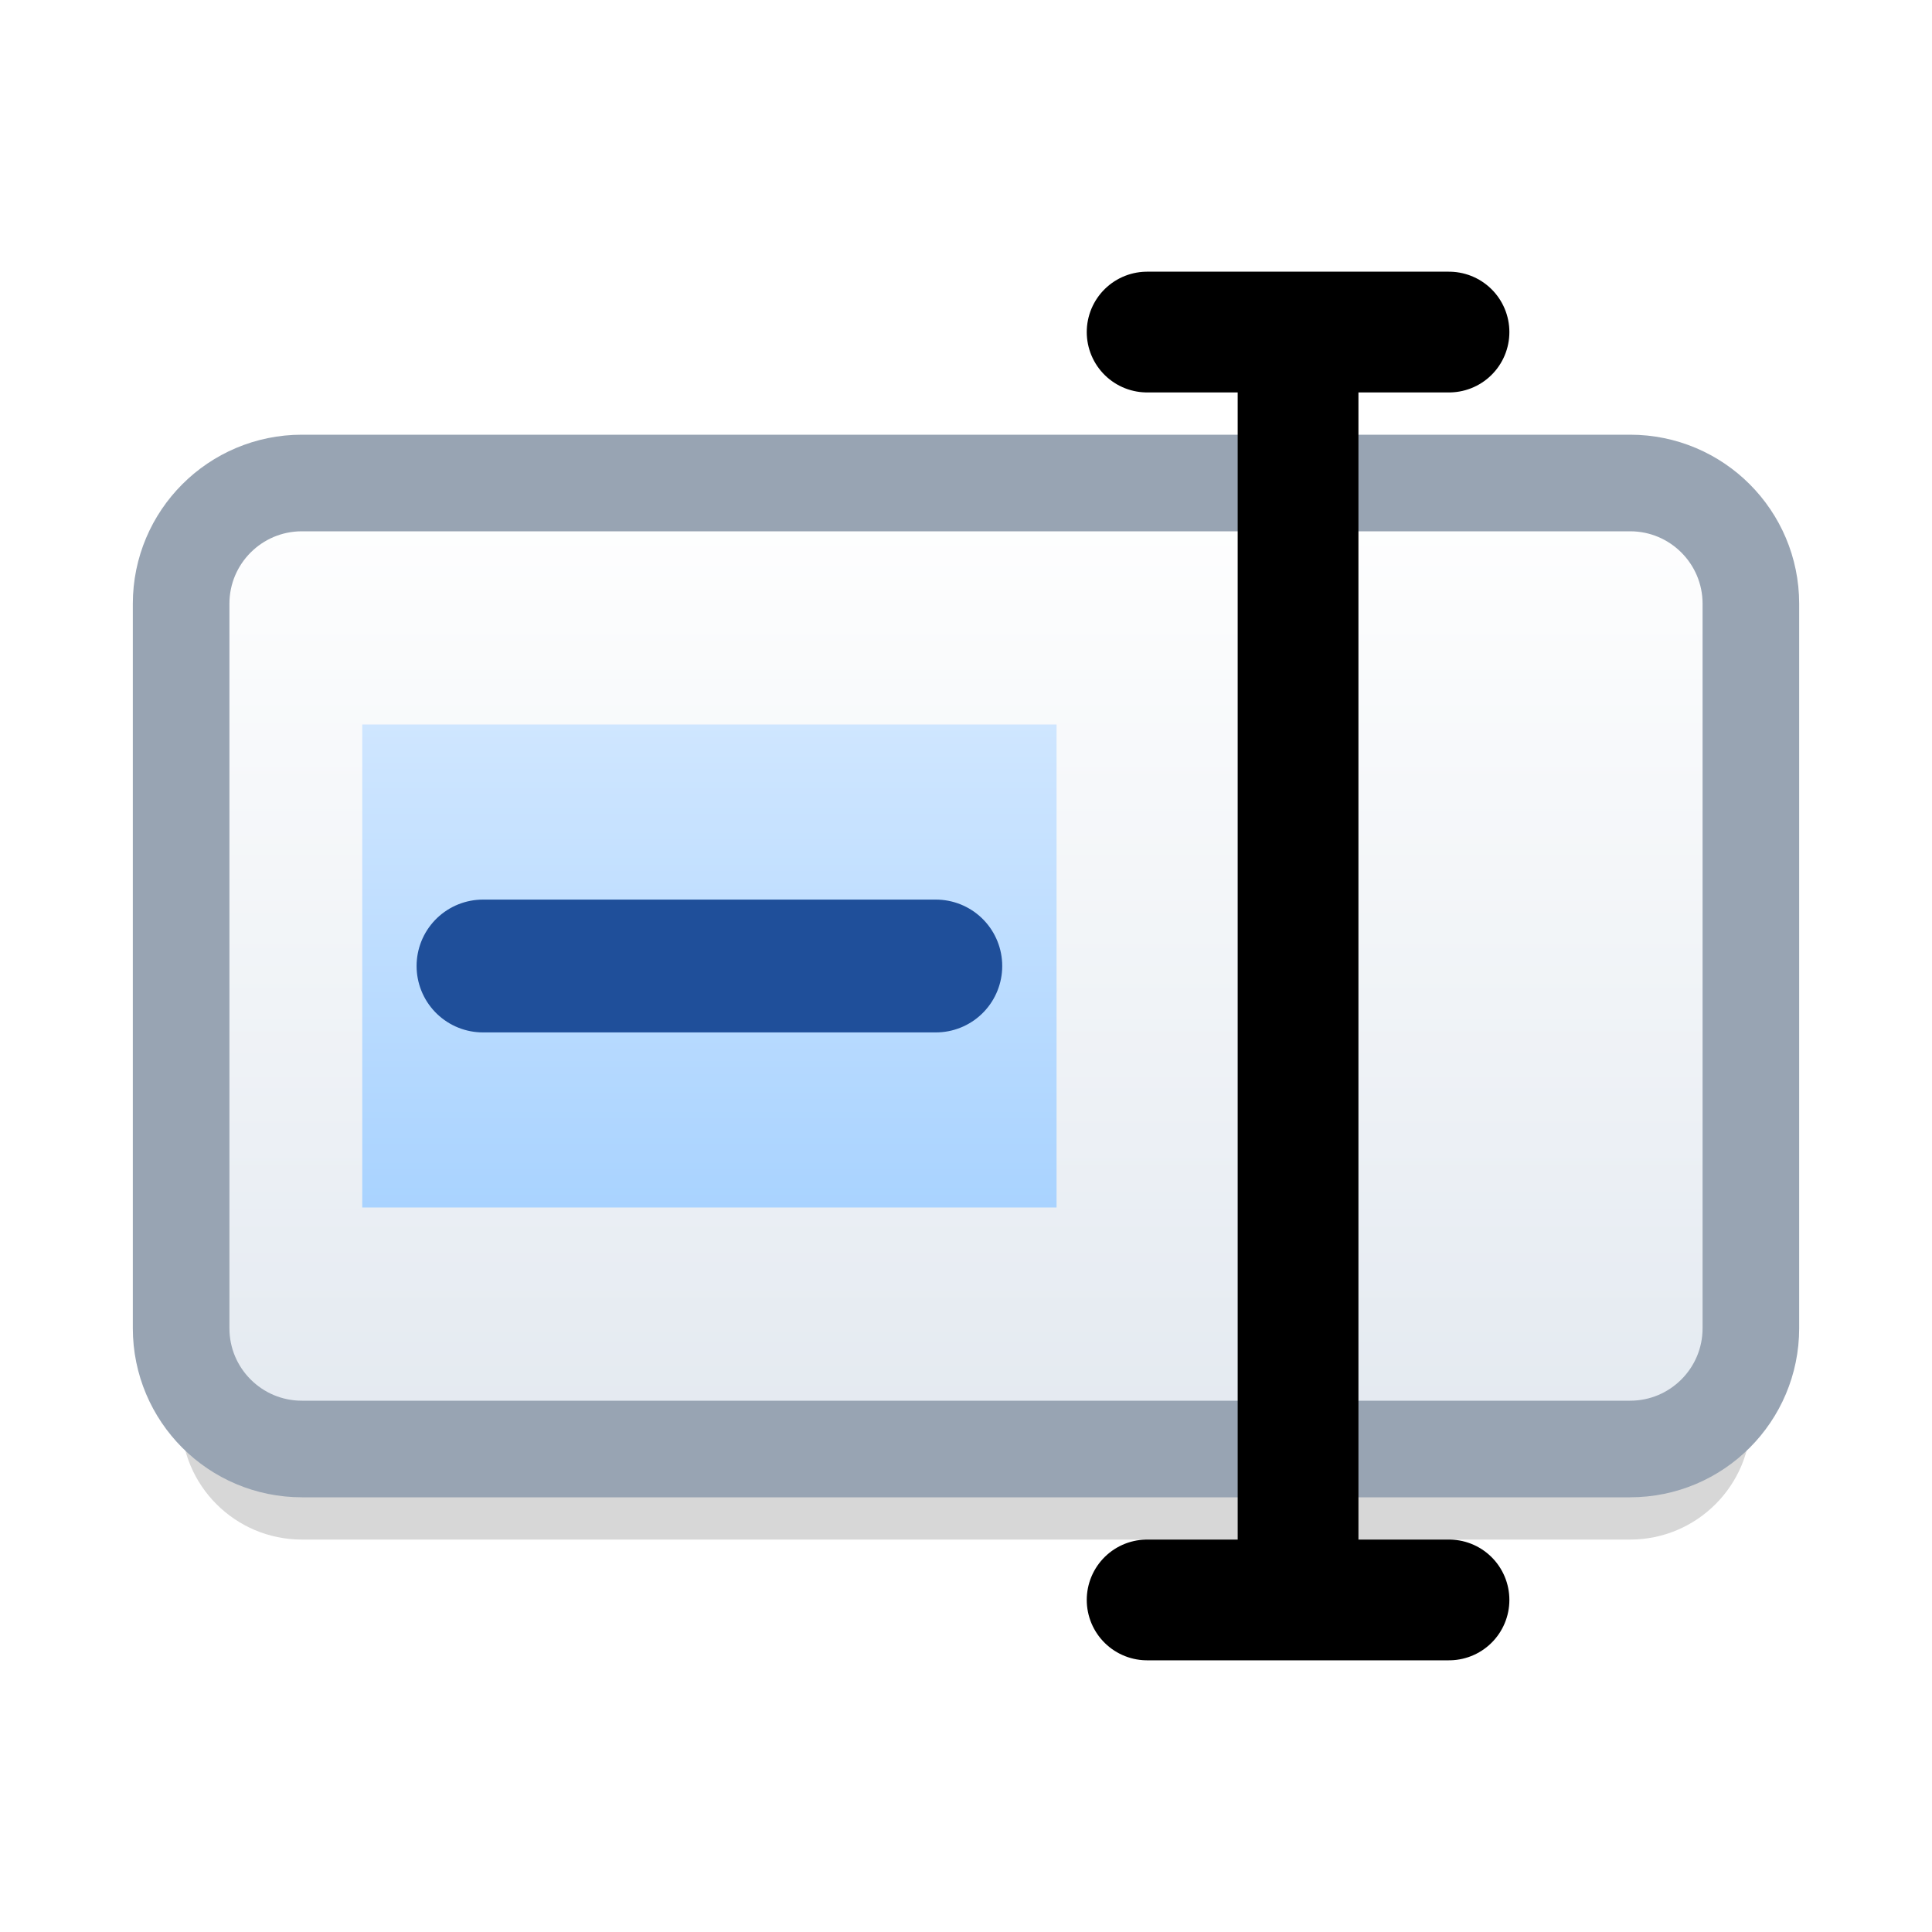
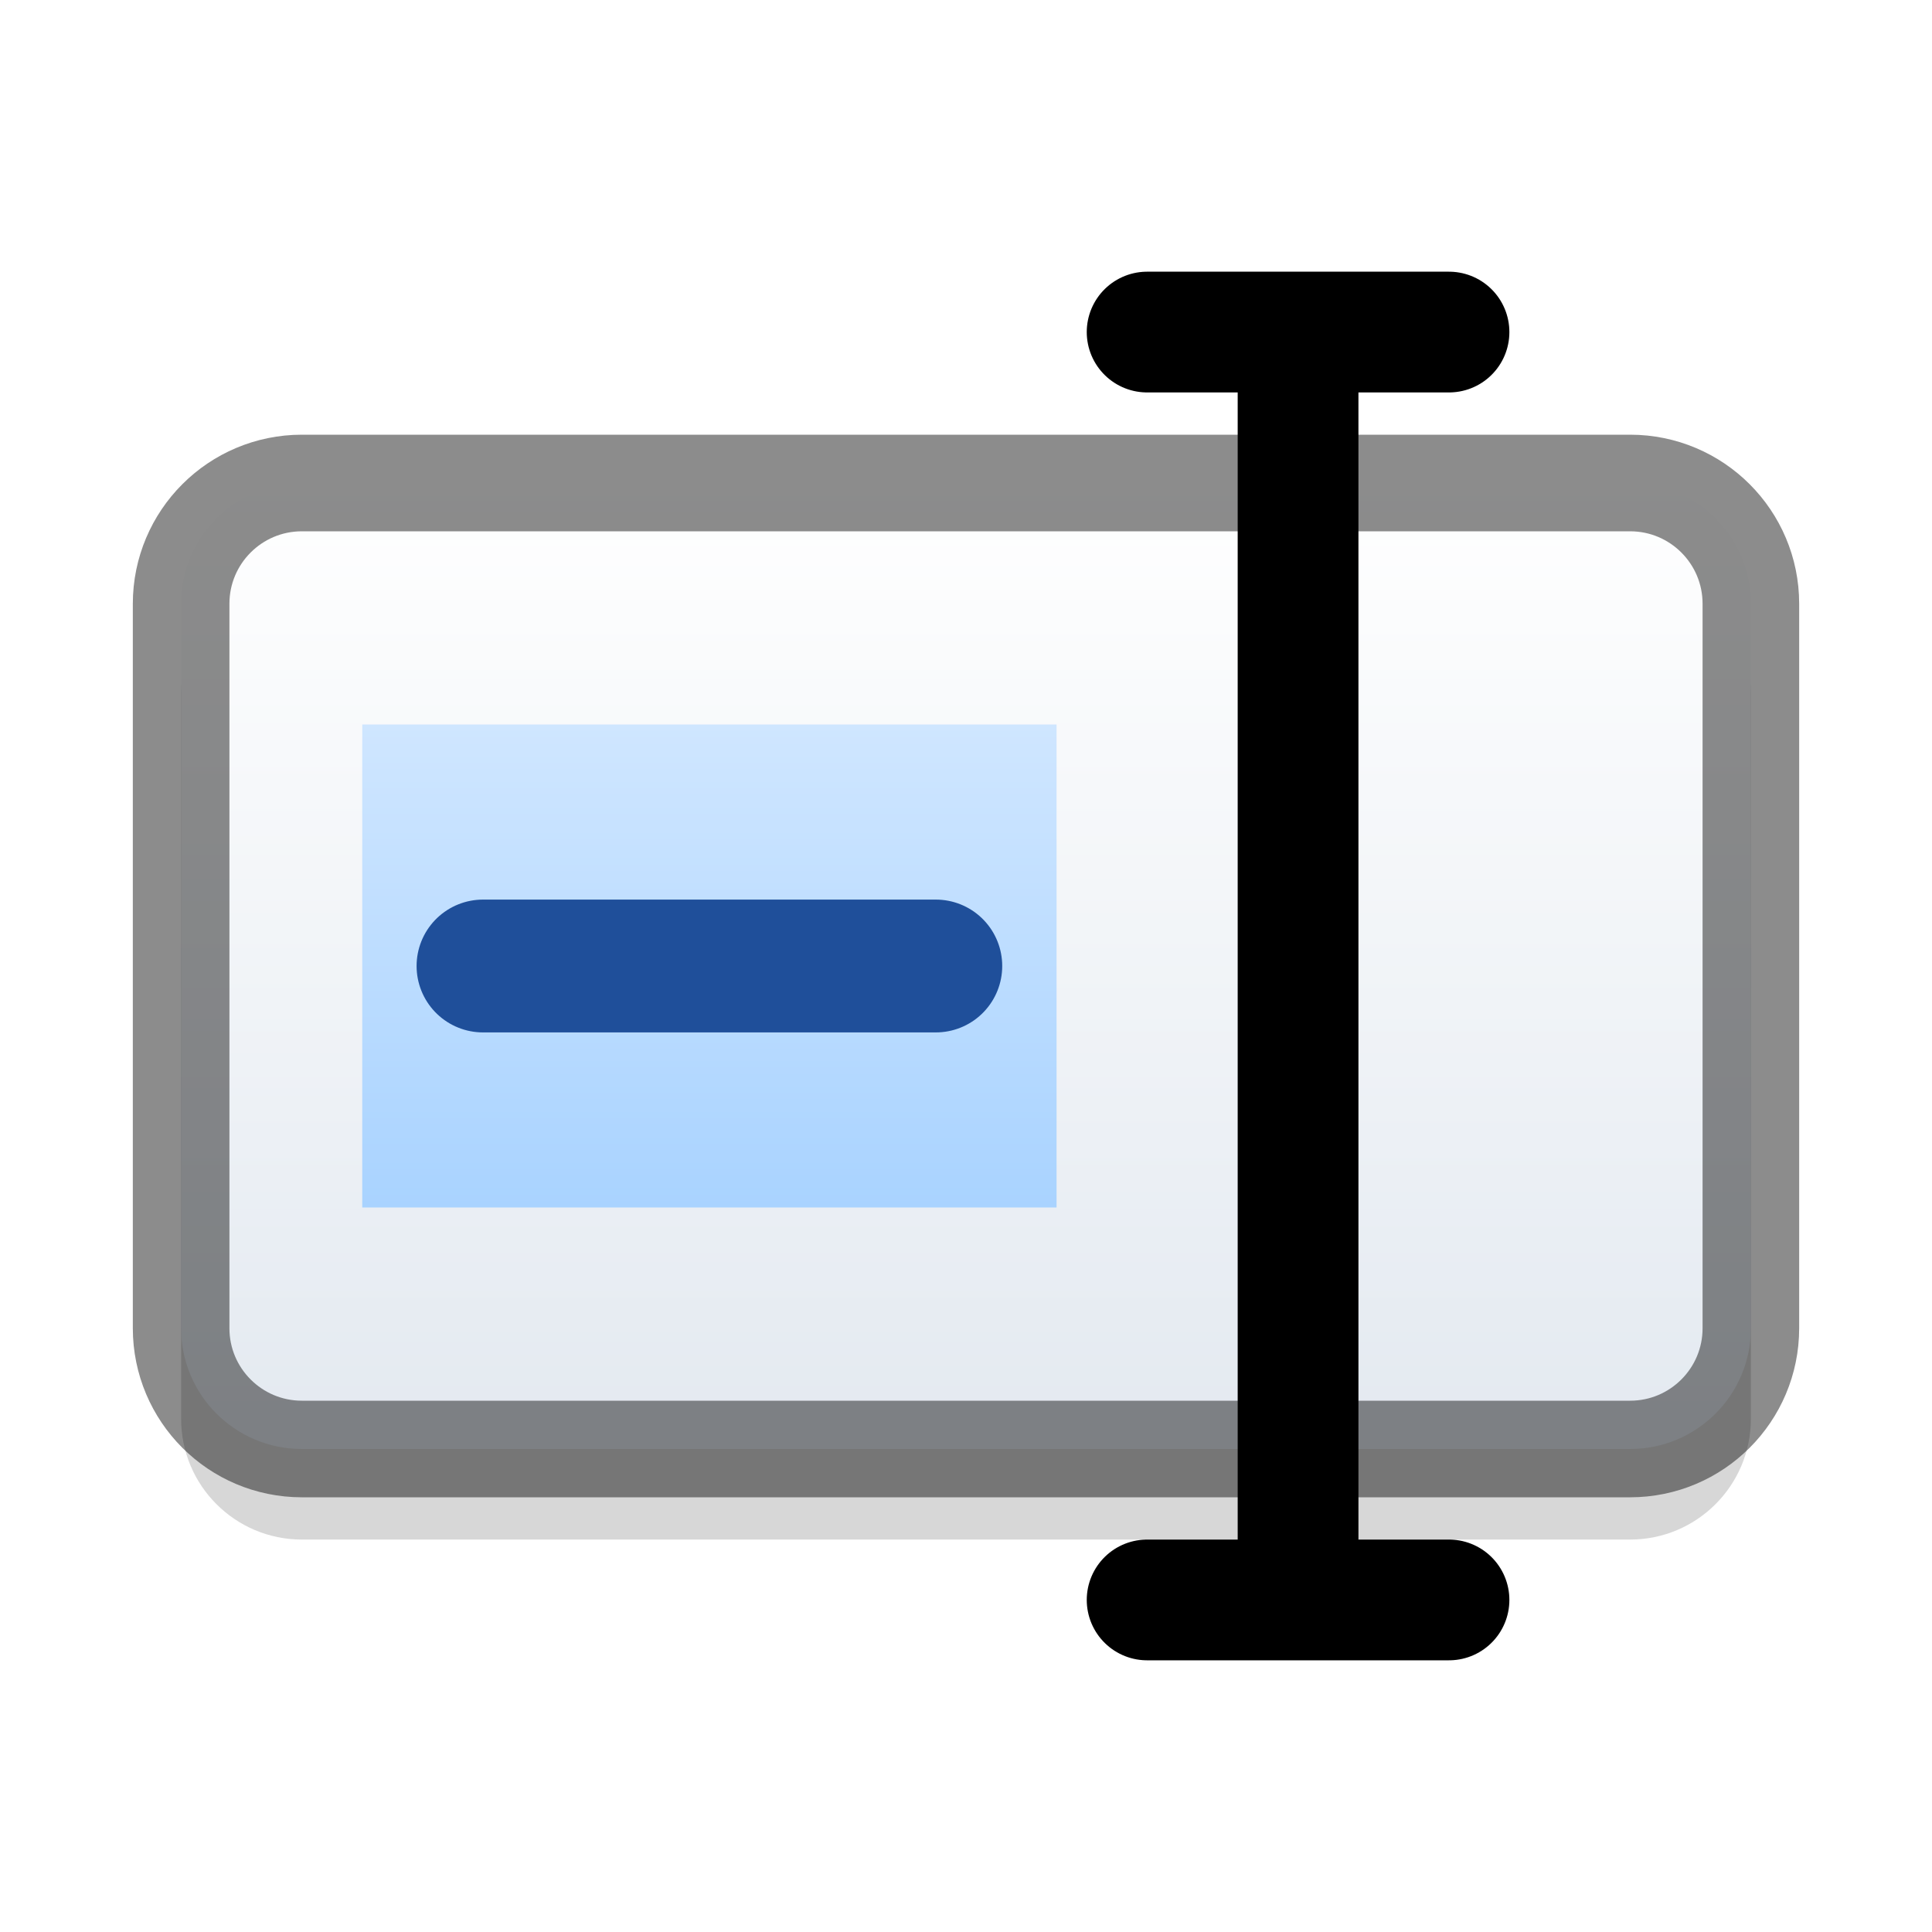
<svg xmlns="http://www.w3.org/2000/svg" viewBox="0 0 16 16">
  <defs>
    <linearGradient id="g0" x2="0" y2="1">
      <stop offset="0" stop-color="#ffffff" />
      <stop offset="1" stop-color="#e3e9f0" />
    </linearGradient>
    <linearGradient id="g1" x2="0" y2="1">
      <stop offset="0" stop-color="#cfe6ff" />
      <stop offset="1" stop-color="#a9d3ff" />
    </linearGradient>
  </defs>
  <path d="M2.5 4.75H13.5A1 1 0 0 1 14.5 5.75V11.75A1 1 0 0 1 13.5 12.75H2.5A1 1 0 0 1 1.5 11.75V5.75A1 1 0 0 1 2.5 4.75Z" fill="#000000" fill-opacity="0.16" />
-   <path d="M2.5 4H13.5A1 1 0 0 1 14.5 5V11A1 1 0 0 1 13.5 12H2.5A1 1 0 0 1 1.5 11V5A1 1 0 0 1 2.5 4Z" fill="url(#g0)" stroke="#98a4b3" stroke-width="0.8" stroke-linecap="round" stroke-linejoin="round" />
+   <path d="M2.5 4H13.5A1 1 0 0 1 14.5 5V11A1 1 0 0 1 13.5 12H2.5A1 1 0 0 1 1.5 11V5A1 1 0 0 1 2.5 4Z" fill="url(#g0)" stroke="currentColor" stroke-opacity="0.45" stroke-width="0.8" stroke-linecap="round" stroke-linejoin="round" />
  <path class="accent" d="M3 6H8.75V10H3Z" fill="url(#g1)" />
  <path class="accent" d="M4 8H7.75" fill="none" stroke="#1f4f9a" stroke-width="1.1" stroke-linecap="round" stroke-linejoin="round" />
  <path d="M10.75 2.75V13.25M9.5 2.75H12M9.5 13.25H12" fill="none" stroke="currentColor" stroke-width="1" stroke-linecap="round" stroke-linejoin="round" />
</svg>
